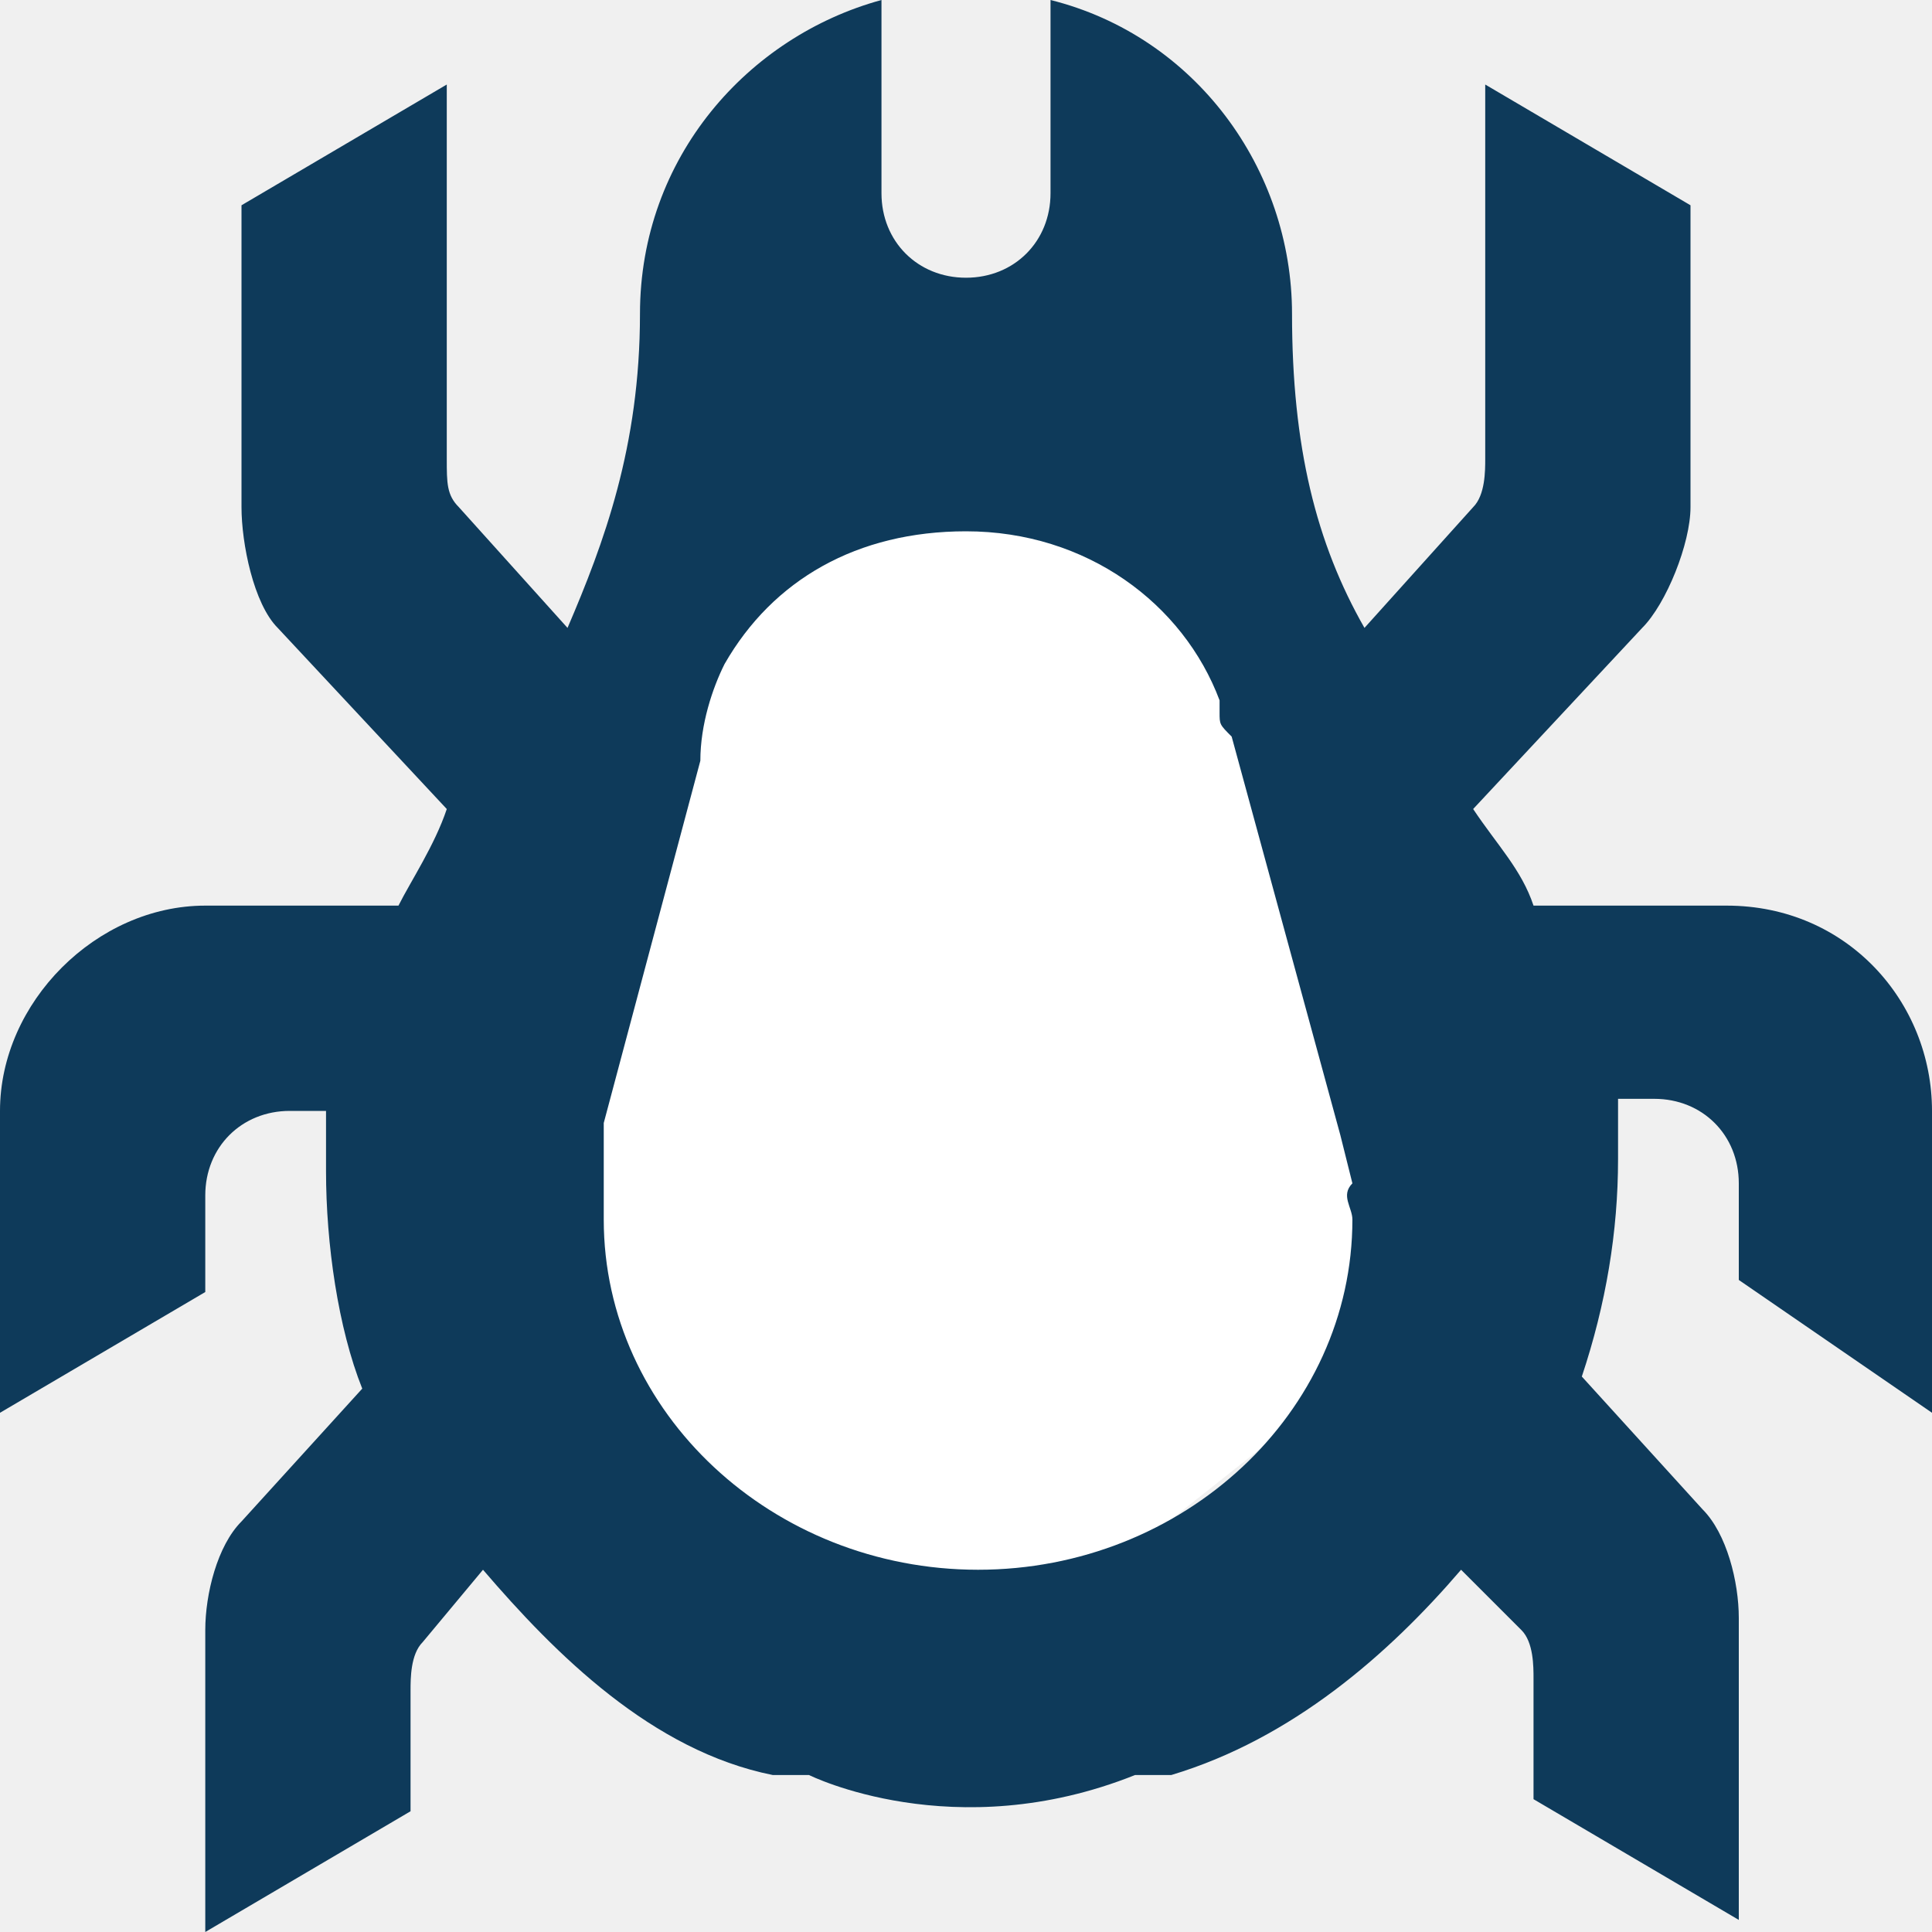
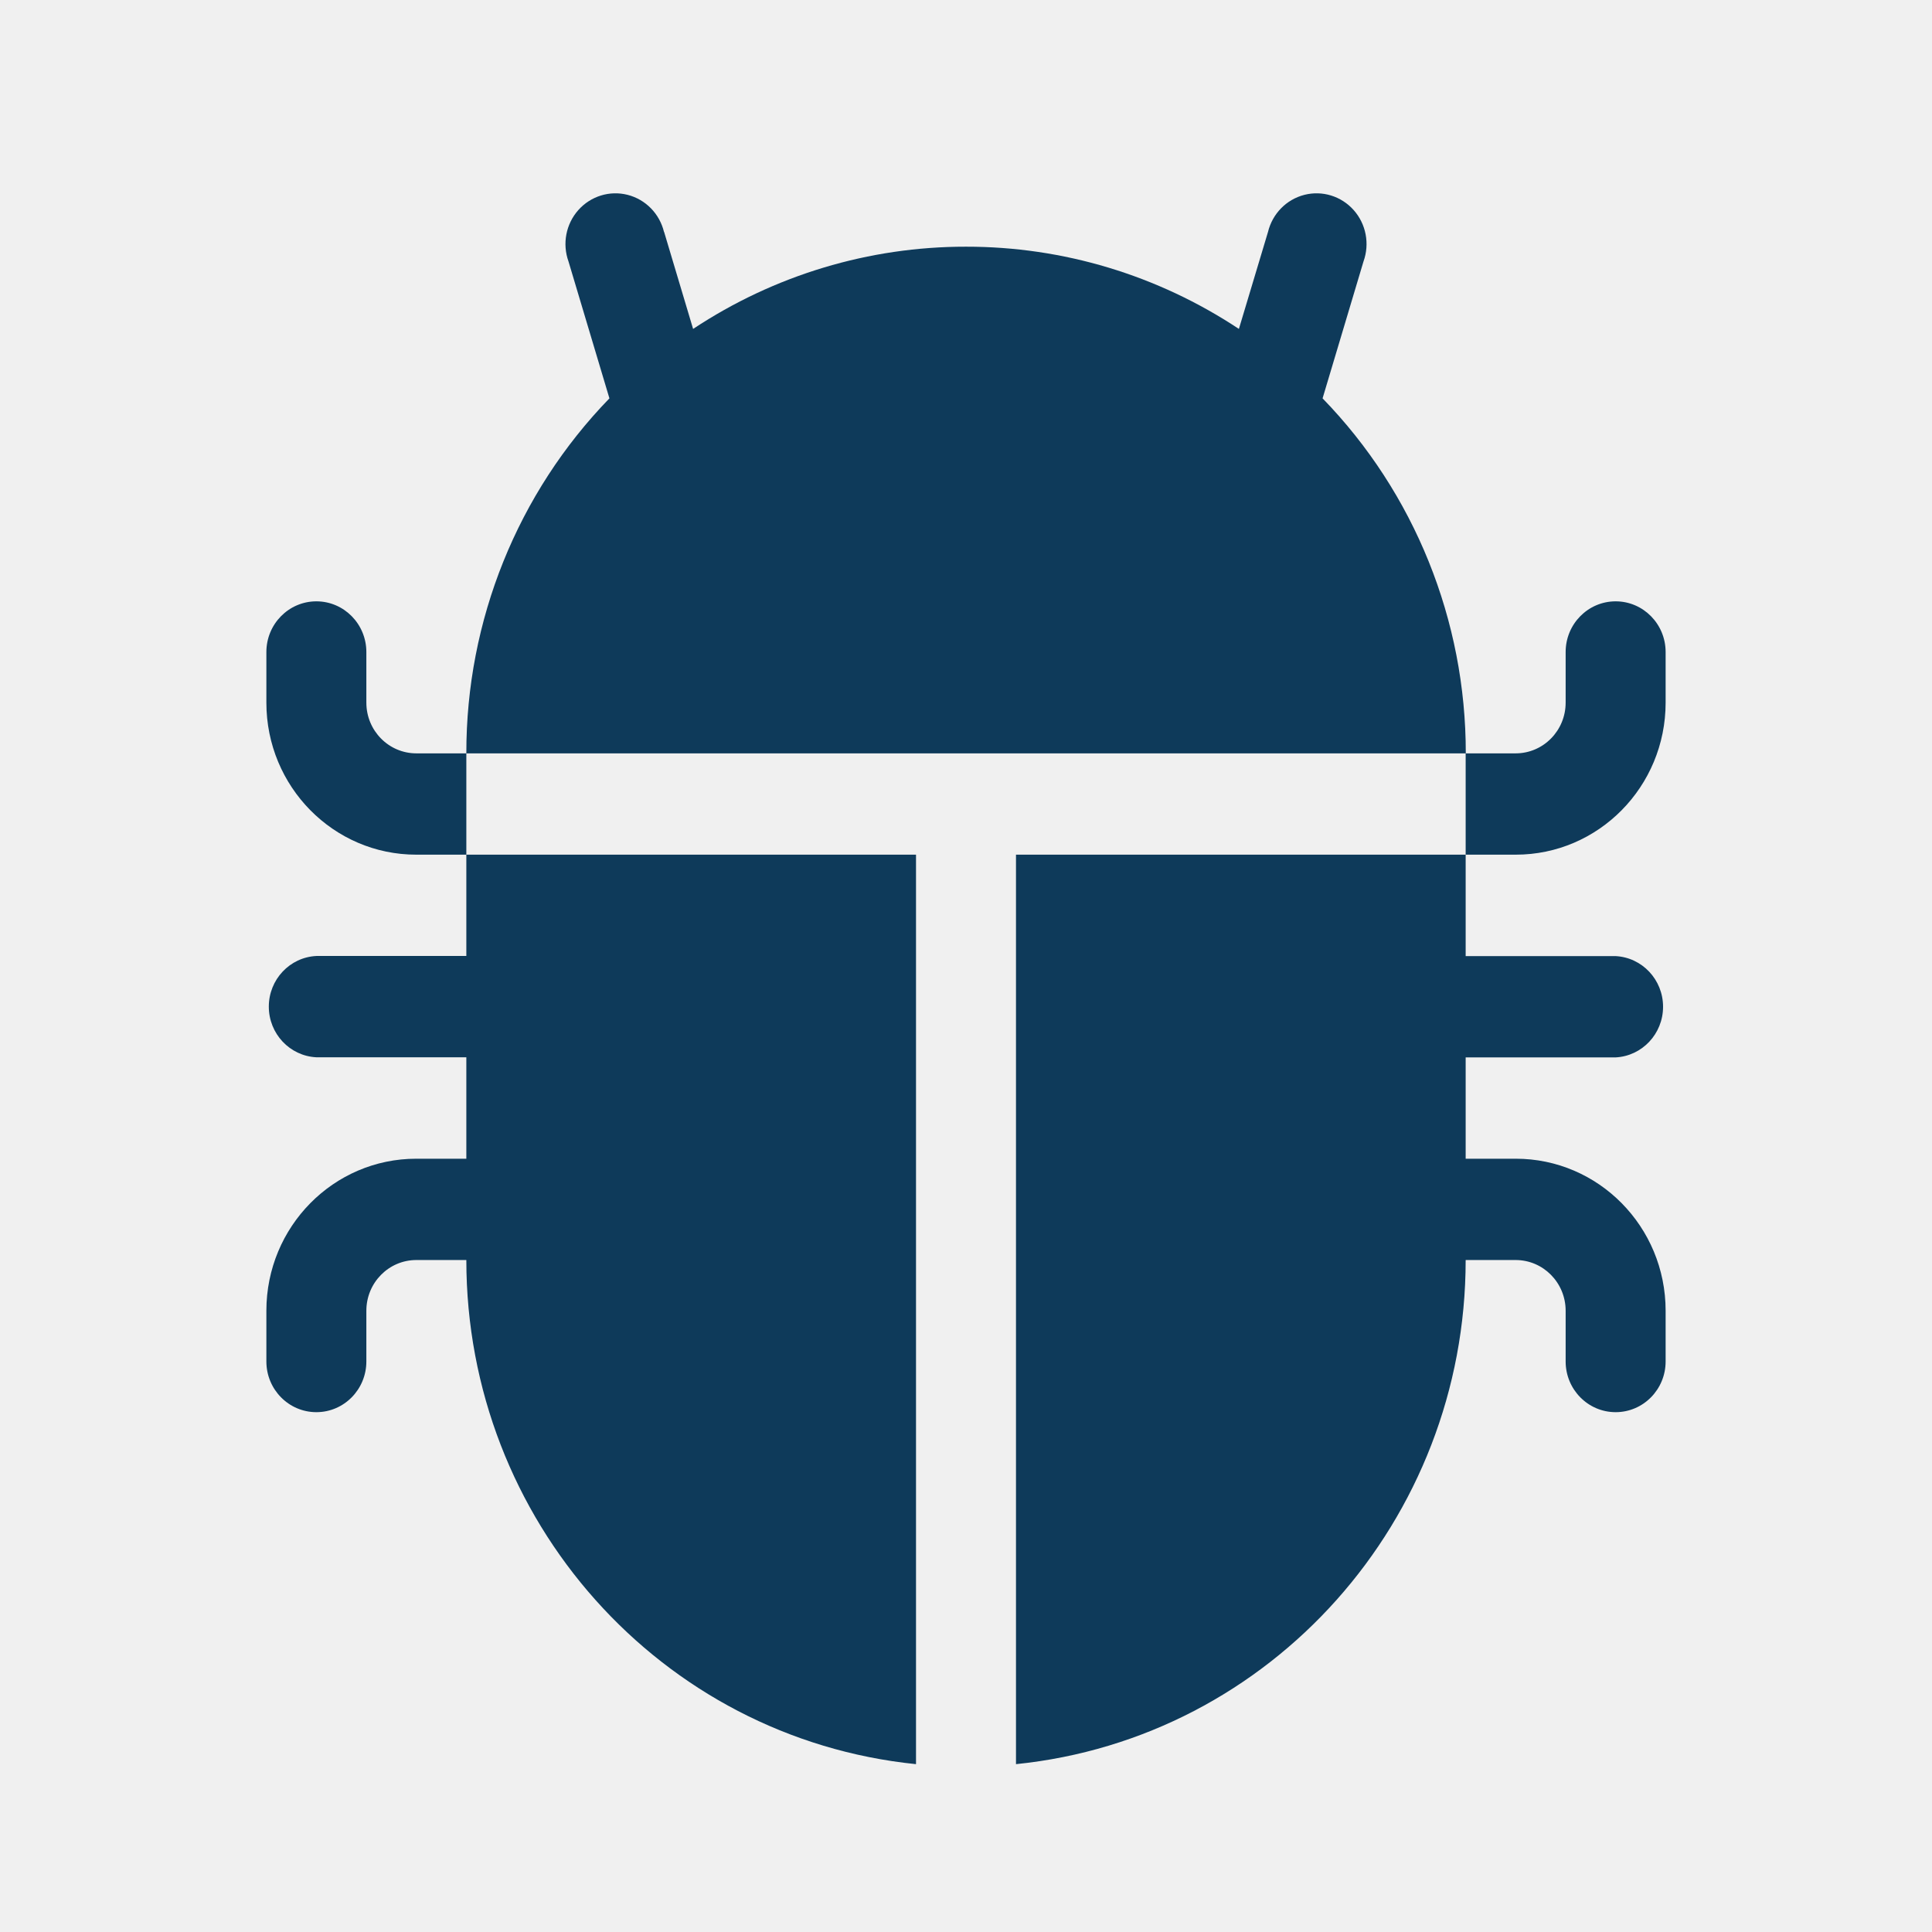
- <svg xmlns="http://www.w3.org/2000/svg" xml:space="preserve" enable-background="new 0 0 16 16" viewBox="0 0 16 16" y="0px" x="0px" height="16px" width="16px" version="1.1">
-   <g id="Layer_2">
-     <g id="Layer_2_1_">
-       <rect fill="none" width="16" height="16" />
-     </g>
-   </g>
-   <g id="art">
-     <g>
-       <polygon fill="#FFFFFF" points="6.1,2.5 3.8,8.9 5,12.2 7.4,13.6 9.3,12.9 12.2,10.6 10.3,3.8 9.6,2.4   " />
-       <path fill="#0E3A5A" d="M16,11.7V9.2c0-0.9-0.7-1.7-1.7-1.7h-1.6c-0.1-0.3-0.3-0.5-0.5-0.8l1.4-1.5C13.8,5,14,4.5,14,4.2V1.7    l-1.7-1v3.1c0,0.1,0,0.3-0.1,0.4l-0.9,1c-0.4-0.7-0.6-1.5-0.6-2.6c0-1.2-0.8-2.3-2-2.6v1.6c0,0.4-0.3,0.7-0.7,0.7    c-0.4,0-0.7-0.3-0.7-0.7V0c-1.1,0.3-2,1.3-2,2.6c0,1.1-0.3,1.9-0.6,2.6L3.8,4.2C3.7,4.1,3.7,4,3.7,3.8V0.7L2,1.7v2.5    c0,0.3,0.1,0.8,0.3,1l1.4,1.5C3.6,7,3.4,7.3,3.3,7.5H1.7C0.8,7.5,0,8.3,0,9.2v2.5l1.7-1V9.9c0-0.4,0.3-0.7,0.7-0.7h0.3    c0,0.2,0,0.3,0,0.5c0,0.6,0.1,1.3,0.3,1.8l-1,1.1c-0.2,0.2-0.3,0.6-0.3,0.9V16l1.7-1v-1c0-0.1,0-0.3,0.1-0.4L4,13    c0.6,0.7,1.4,1.5,2.4,1.7c0,0,0,0,0.1,0c0.1,0,0.1,0,0.2,0c0,0,1.2,0.6,2.7,0c0.1,0,0.1,0,0.2,0l0.1,0c1-0.3,1.8-1,2.4-1.7    l0.5,0.5c0.1,0.1,0.1,0.3,0.1,0.4v1l1.7,1v-2.5c0-0.3-0.1-0.7-0.3-0.9l-1-1.1c0.2-0.6,0.3-1.2,0.3-1.8c0-0.2,0-0.3,0-0.5h0.3    c0.4,0,0.7,0.3,0.7,0.7v0.8L16,11.7z M11.2,10.1c0,1.6-1.4,2.9-3.1,2.9c-1.7,0-3.1-1.3-3.1-2.9c0-0.1,0-0.2,0-0.4h0L5,9.4    c0,0,0-0.1,0-0.1l0.8-3c0-0.3,0.1-0.6,0.2-0.8l0,0l0,0c0.4-0.7,1.1-1.1,2-1.1c1,0,1.8,0.6,2.1,1.4l0,0l0,0.1c0,0.1,0,0.1,0.1,0.2    l0.9,3.3c0,0,0,0,0,0l0.1,0.4h0C11.1,9.9,11.2,10,11.2,10.1z" />
-     </g>
-   </g>
+ <svg xmlns="http://www.w3.org/2000/svg" width="16" height="16" fill="currentColor" class="bi bi-bug-fill" viewBox="0 0 16 16" version="1.1" id="svg4">
+   <defs id="defs8" />
+   <path fill-rule="evenodd" d="M 5.499,1.921 A 0.414,0.42 0 1 0 4.708,2.165 L 5.047,3.299 A 4.126,4.183 0 0 0 3.862,6.239 h 8.277 A 4.126,4.183 0 0 0 10.953,3.299 L 11.292,2.165 A 0.414,0.42 0 1 0 10.501,1.921 L 10.26,2.724 A 4.12,4.177 0 0 0 8,2.043 4.121,4.178 0 0 0 5.74,2.724 L 5.5,1.921 Z M 12.138,6.239 V 7.078 H 8.414 v 7.532 a 4.138,4.196 0 0 0 3.724,-4.175 h 0.414 a 0.414,0.42 0 0 1 0.414,0.42 v 0.42 a 0.414,0.42 0 1 0 0.828,0 V 10.855 A 1.241,1.259 0 0 0 12.552,9.596 H 12.138 V 8.757 h 1.241 a 0.414,0.42 0 0 0 0,-0.839 H 12.138 V 7.078 h 0.414 A 1.241,1.259 0 0 0 13.794,5.819 V 5.4 a 0.414,0.42 0 0 0 -0.828,0 V 5.819 A 0.414,0.42 0 0 1 12.552,6.239 Z M 7.586,14.61 V 7.078 H 3.862 V 6.239 H 3.448 A 0.414,0.42 0 0 1 3.034,5.819 V 5.4 a 0.414,0.42 0 0 0 -0.828,0 V 5.819 A 1.241,1.259 0 0 0 3.448,7.078 H 3.862 V 7.917 H 2.62 a 0.414,0.42 0 0 0 0,0.839 H 3.862 V 9.596 H 3.448 A 1.241,1.259 0 0 0 2.206,10.855 v 0.42 a 0.414,0.42 0 1 0 0.828,0 V 10.855 A 0.414,0.42 0 0 1 3.448,10.435 H 3.862 a 4.138,4.196 0 0 0 3.724,4.175 z" id="path2" style="fill:#0e3a5a;fill-opacity:1;stroke-width:0.833" />
</svg>
